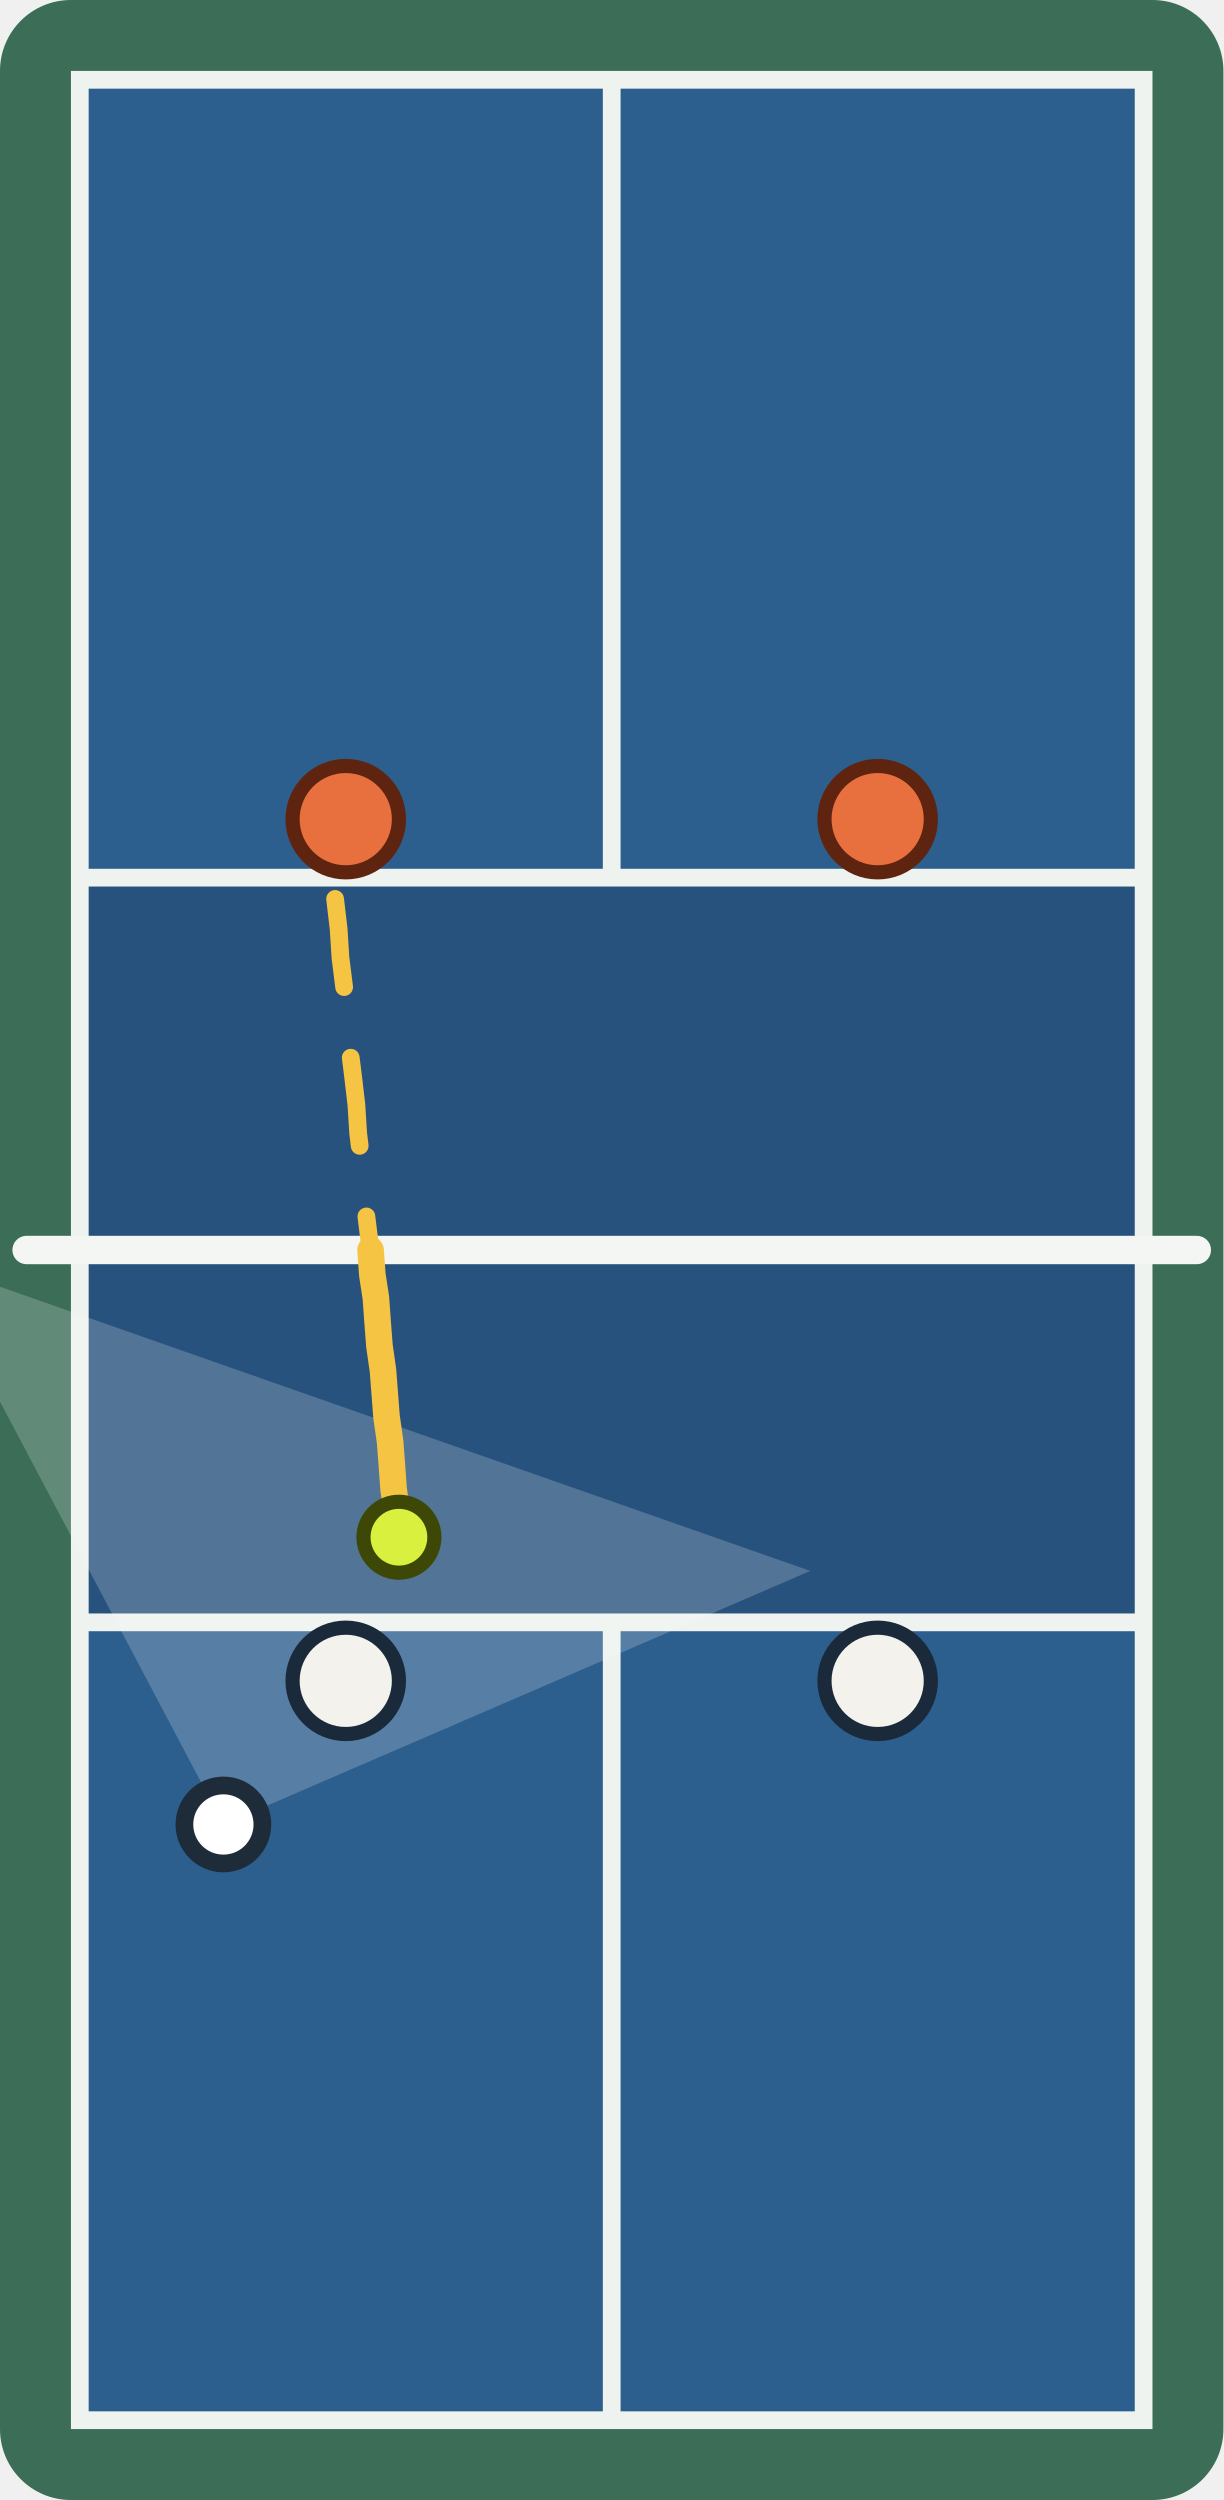
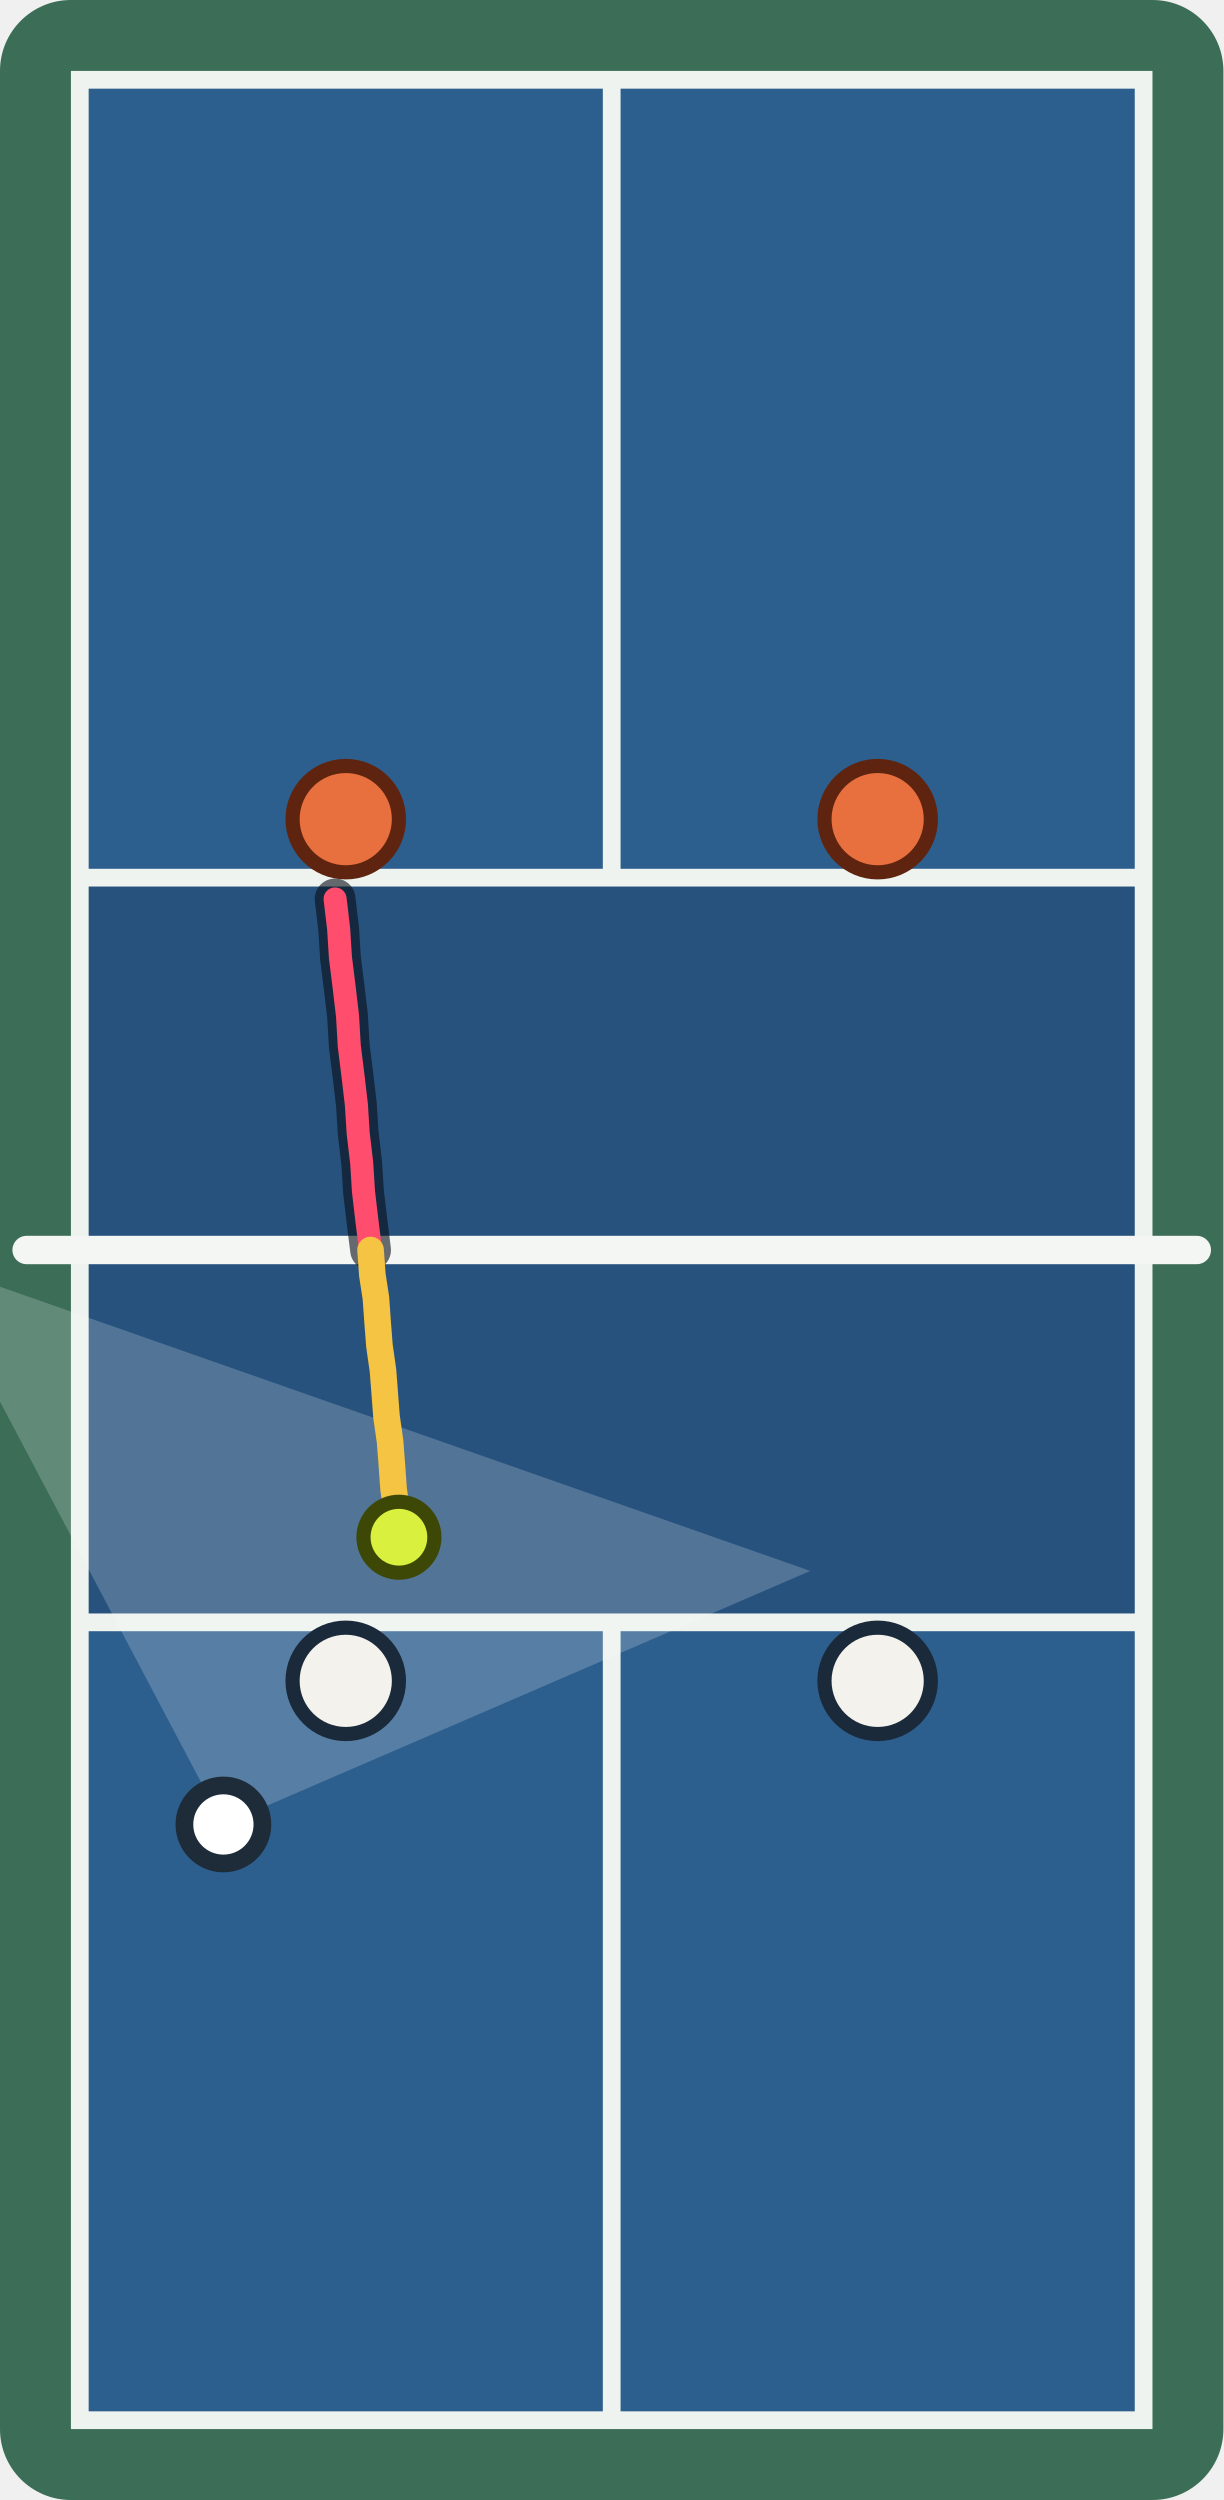
<svg xmlns="http://www.w3.org/2000/svg" class="piq-svg piq-td piq-td-mini" viewBox="0 0 69 141" role="img" aria-label="Mini-map">
  <style>
.piq-svg{font-family:"Barlow Semi Condensed", "Barlow", system-ui, sans-serif}
.piq-backdrop{fill:#1E2B38}
.piq-surround{fill:#3B6D57}
.piq-surface{fill:#2D5F8E}
.piq-kitchen{fill:#27527D}
.piq-line{fill:#EEF3EF;stroke:#EEF3EF;stroke-width:.6}
.piq-td-line{stroke:#EEF3EF;fill:none}
.piq-net-mesh{fill:rgba(12, 18, 24, 0.42)}
.piq-net-tape{fill:#F4F6F4}
.piq-net-post{stroke:#12171D;stroke-linecap:round}
.piq-td-net{stroke:#F4F6F4;stroke-linecap:round}
.piq-player-us{fill:#F3F2EC;stroke:#1B2A3A;stroke-width:.8}
.piq-player-them{fill:#E8703E;stroke:#5E2410;stroke-width:.8}
.piq-arm-us{stroke:#F3F2EC;fill:none}
.piq-arm-them{stroke:#E8703E;fill:none}
.piq-label-us{fill:#1B2A3A;font-weight:600;font-size:12px}
.piq-label-them{fill:#3B1405;font-weight:600;font-size:12px}
.piq-paddle{fill:#12171D}
.piq-ball{fill:#D9F03E;stroke:#3D4806;stroke-width:.8}
.piq-ball-shadow{fill:rgba(0, 0, 0, 0.38)}
.piq-stalk{stroke:rgba(255, 255, 255, 0.8);stroke-width:1.2;stroke-dasharray:3 3;fill:none}
.piq-tick{stroke:#FFFFFF;stroke-width:2.4;stroke-linecap:round}
.piq-path{stroke:#F5C443;fill:none;stroke-linecap:round}
- .piq-path-far{stroke-dasharray:5 4}
+ .piq-path-far{stroke:#FF4D6D;stroke-linejoin:round}
+ .piq-path-casing{stroke:rgba(8, 14, 22, 0.6);fill:none;stroke-linecap:round;stroke-linejoin:round}
.piq-answer{stroke:#5FE3A8;fill:none;stroke-width:3;stroke-linecap:round}
.piq-answer-zone{fill:rgba(95, 227, 168, 0.3);stroke:#5FE3A8;stroke-width:1.2;stroke-dasharray:4 3}
.piq-arrowhead{fill:#5FE3A8}
.piq-fov{fill:rgba(255, 255, 255, 0.2)}
.piq-cam{fill:#FFFFFF;stroke:#1E2B38;stroke-width:1}
.piq-annot{fill:#EEF3EF;font-weight:600;font-size:11px}
.piq-annot-line{stroke:#EEF3EF;fill:none}
.piq-reveal{opacity:0;transition:opacity .25s ease}
.is-revealed .piq-reveal,.piq-reveal.is-on{opacity:1}
@media (prefers-reduced-motion: reduce){.piq-reveal{transition:none}}
</style>
  <defs>
    <marker id="piq-ah-td2" viewBox="0 0 10 10" refX="7" refY="5" markerWidth="4" markerHeight="4" orient="auto-start-reverse">
      <path class="piq-arrowhead" d="M0,0 L10,5 L0,10 z" />
    </marker>
  </defs>
  <rect class="piq-surround" x="0" y="0" width="69" height="141" rx="4" />
  <rect class="piq-surface" x="4.5" y="4.5" width="60" height="132" />
  <rect class="piq-kitchen" x="4.5" y="49.5" width="60" height="42" />
  <rect class="piq-td-line" x="4.5" y="4.5" width="60" height="132" stroke-width="1" />
  <line class="piq-td-line" x1="4.5" y1="91.5" x2="64.5" y2="91.5" stroke-width="1" />
  <line class="piq-td-line" x1="4.5" y1="49.5" x2="64.5" y2="49.5" stroke-width="1" />
  <line class="piq-td-line" x1="34.5" y1="136.5" x2="34.5" y2="91.5" stroke-width="1" />
  <line class="piq-td-line" x1="34.5" y1="49.5" x2="34.5" y2="4.5" stroke-width="1" />
  <line class="piq-td-net" x1="1.5" y1="70.5" x2="67.5" y2="70.5" stroke-width="1.6" />
  <polygon class="piq-fov" points="12.6,102.9 -4.2,71.1 45.7,88.6" />
-   <polyline class="piq-path piq-path-far" stroke-width="1" points="18.9,50.7 19.1,52.4 19.2,54 19.4,55.6 19.6,57.3 19.7,59 19.9,60.6 20.1,62.3 20.2,63.9 20.4,65.6 20.5,67.2 20.7,68.9 20.9,70.5" />
+   <polyline class="piq-path-casing" stroke-width="2.3" points="18.9,50.7 19.1,52.4 19.2,54 19.4,55.6 19.6,57.3 19.7,59 19.9,60.6 20.1,62.3 20.2,63.9 20.4,65.6 20.5,67.2 20.7,68.9 20.9,70.5" />
+   <polyline class="piq-path piq-path-far" stroke-width="1.3" points="18.9,50.7 19.1,52.4 19.2,54 19.4,55.6 19.6,57.3 19.7,59 19.9,60.6 20.1,62.3 20.2,63.9 20.4,65.6 20.5,67.2 20.7,68.9 20.9,70.5" />
  <polyline class="piq-path" stroke-width="1.5" points="20.9,70.5 21,71.9 21.2,73.2 21.3,74.6 21.4,75.9 21.6,77.3 21.7,78.6 21.8,79.9 22,81.3 22.1,82.6 22.2,84 22.4,85.4 22.5,86.7" />
  <circle class="piq-player-us" cx="19.5" cy="94.8" r="3" />
  <circle class="piq-player-us" cx="49.5" cy="94.8" r="3" />
  <circle class="piq-player-them" cx="19.5" cy="46.2" r="3" />
  <circle class="piq-player-them" cx="49.5" cy="46.2" r="3" />
  <circle class="piq-ball" cx="22.5" cy="86.7" r="2" />
  <circle class="piq-cam" cx="12.6" cy="102.9" r="2.2" />
  <g class="piq-reveal">
    <ellipse class="piq-answer-zone" cx="34.5" cy="45" rx="7.2" ry="4.2" />
    <line class="piq-answer" x1="22.5" y1="86.7" x2="34.5" y2="45.9" stroke-width="1.5" marker-end="url(#piq-ah-td2)" />
  </g>
</svg>
